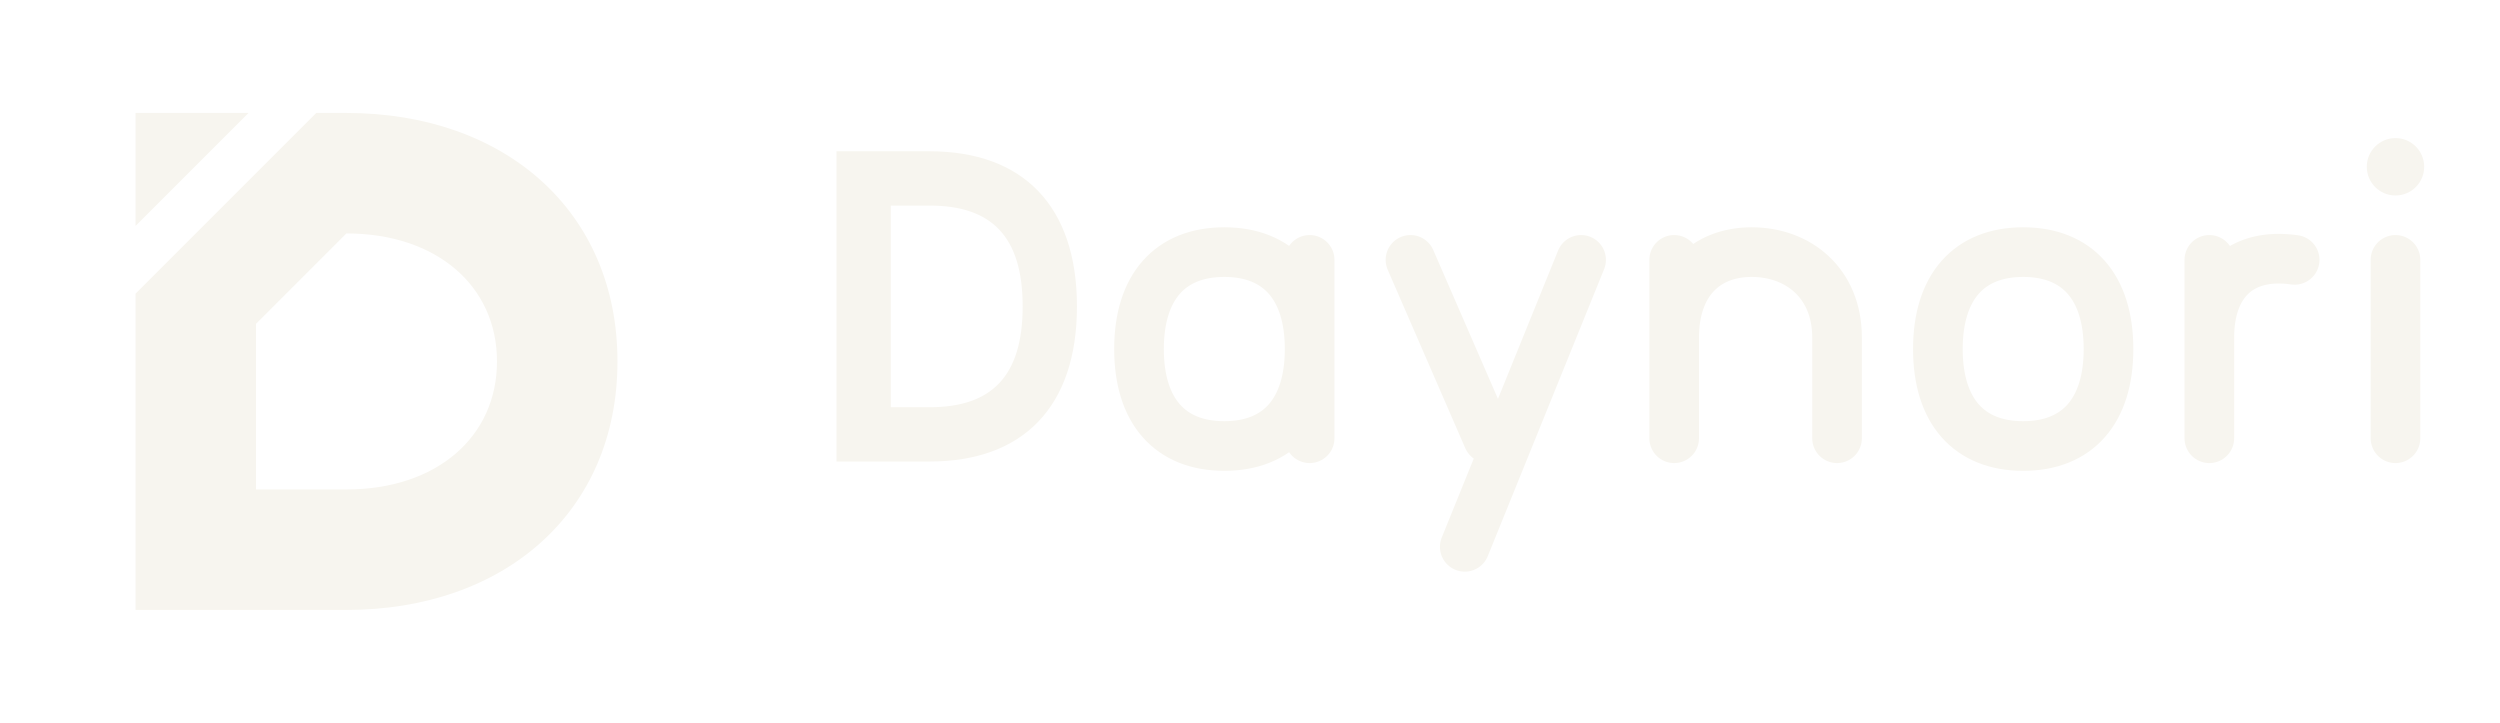
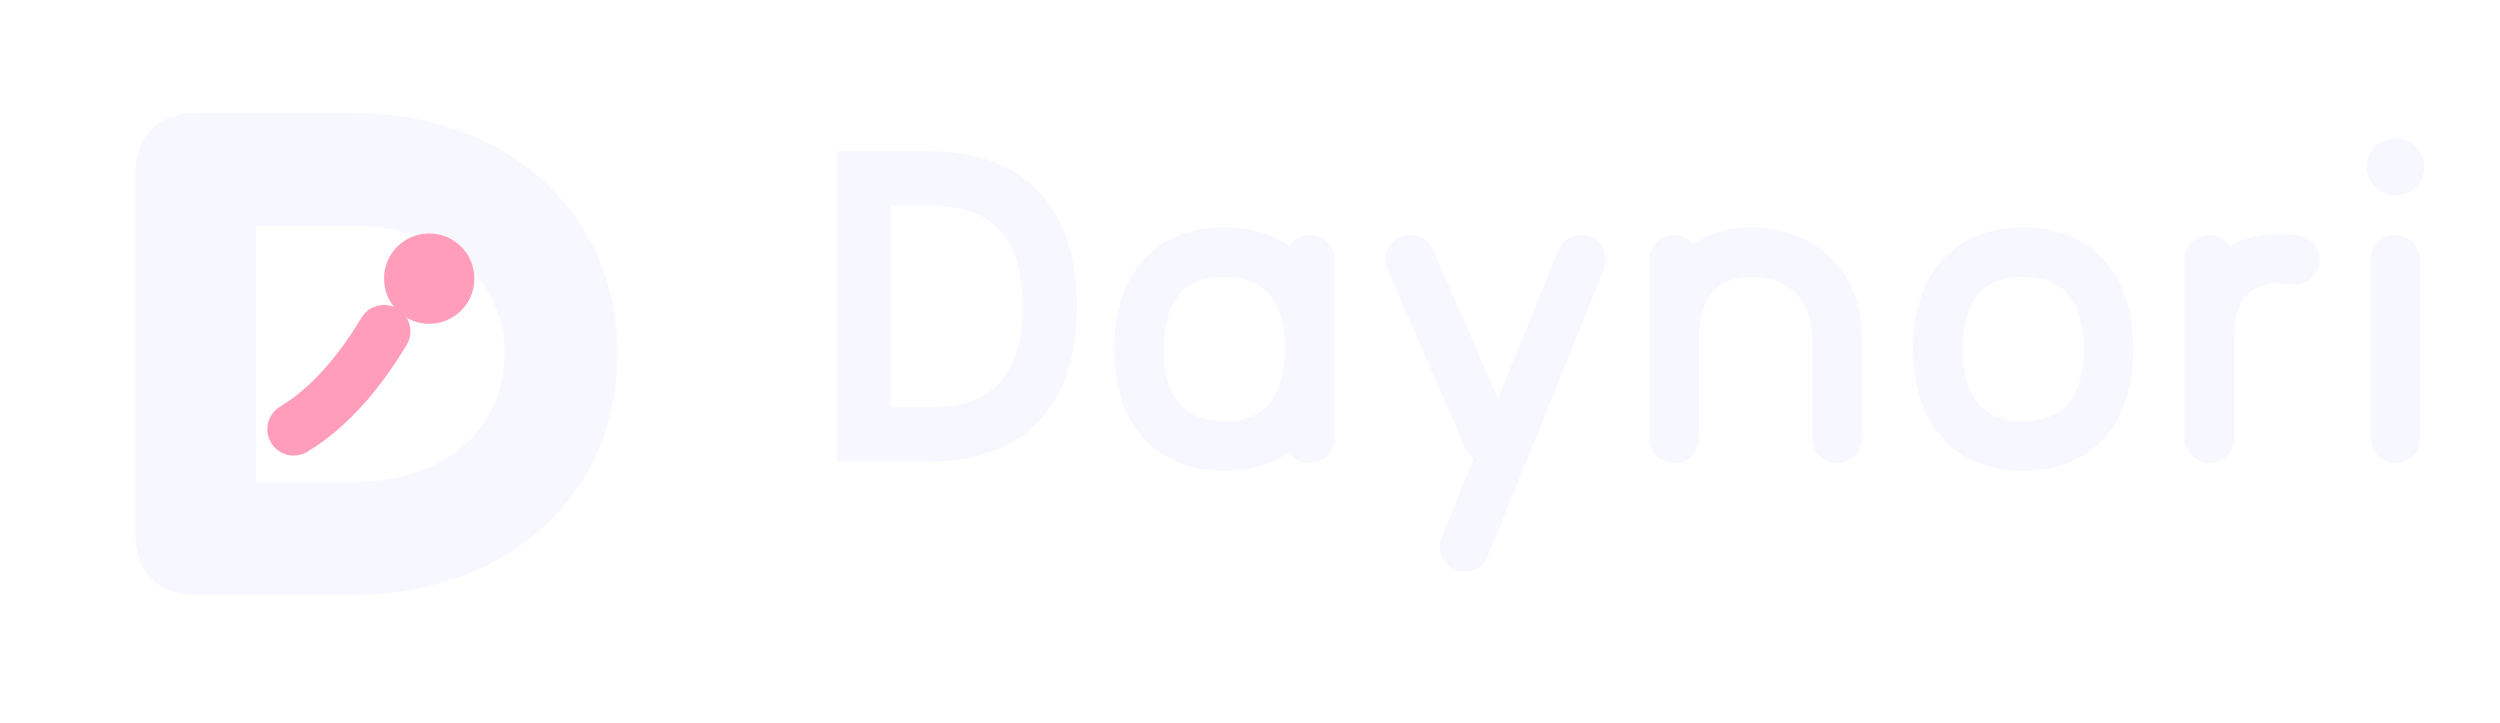
<svg xmlns="http://www.w3.org/2000/svg" viewBox="0 0 332 96" fill="none">
  <g transform="translate(0 -1)">
-     <g fill="#F7F5EF" fill-rule="evenodd">
-       <path d="M18 40 42 16H46C67 16 82 29 82 49S67 82 46 82H18V40ZM34 44V66H46C58 66 66 59 66 49S58 32 46 32L34 44Z" />
-       <path d="M18 16H33L18 31Z" />
-     </g>
+     <path d="M26 16H47C67 16 82 29 82 48S67 80 47 80H26C21 80 18 77 18 72V24C18 19 21 16 26 16ZM34 31V65H47C59 65 67 58 67 48S59 31 47 31H34Z" fill="#F7F7FF" fill-rule="evenodd" />
+     <path d="M39 58C44 55 48 50 51 45" fill="none" stroke="#FF9DBB" stroke-width="7" stroke-linecap="round" />
+     <circle cx="57" cy="38" r="6" fill="#FF9DBB" />
  </g>
  <g transform="translate(108 17) scale(1.03)">
-     <g fill="#F7F5EF">
+     <g fill="#F7F7FF">
      <path fill-rule="evenodd" d="M3 3H15C27 3 34 10 34 23S27 43 15 43H3V3ZM10 10V36H15C23 36 27 32 27 23S23 10 15 10H10Z" />
      <circle cx="204" cy="5" r="3.7" />
    </g>
-     <path d="M64 17V40M64 28.5C64 20.5 60 16 53 16S42 20.5 42 28.5 46 41 53 41 64 36.5 64 28.5ZM77 17 87 40M99 17 84 54M111 40V17M111 27C111 20 115 16 121 16S132 20 132 27V40M167 28.5C167 20.5 163 16 156 16S145 20.5 145 28.5 149 41 156 41 167 36.5 167 28.5ZM180 40V17M180 27C180 20 184 16 191 17M204 17V40" fill="none" stroke="#F7F5EF" stroke-width="6.4" stroke-linecap="round" stroke-linejoin="round" />
+     <path d="M64 17V40M64 28.5C64 20.5 60 16 53 16S42 20.5 42 28.5 46 41 53 41 64 36.5 64 28.5ZM77 17 87 40M99 17 84 54M111 40V17M111 27C111 20 115 16 121 16S132 20 132 27V40M167 28.5C167 20.5 163 16 156 16S145 20.5 145 28.5 149 41 156 41 167 36.5 167 28.5ZM180 40V17M180 27C180 20 184 16 191 17M204 17V40" fill="none" stroke="#F7F7FF" stroke-width="6.4" stroke-linecap="round" stroke-linejoin="round" />
  </g>
</svg>
